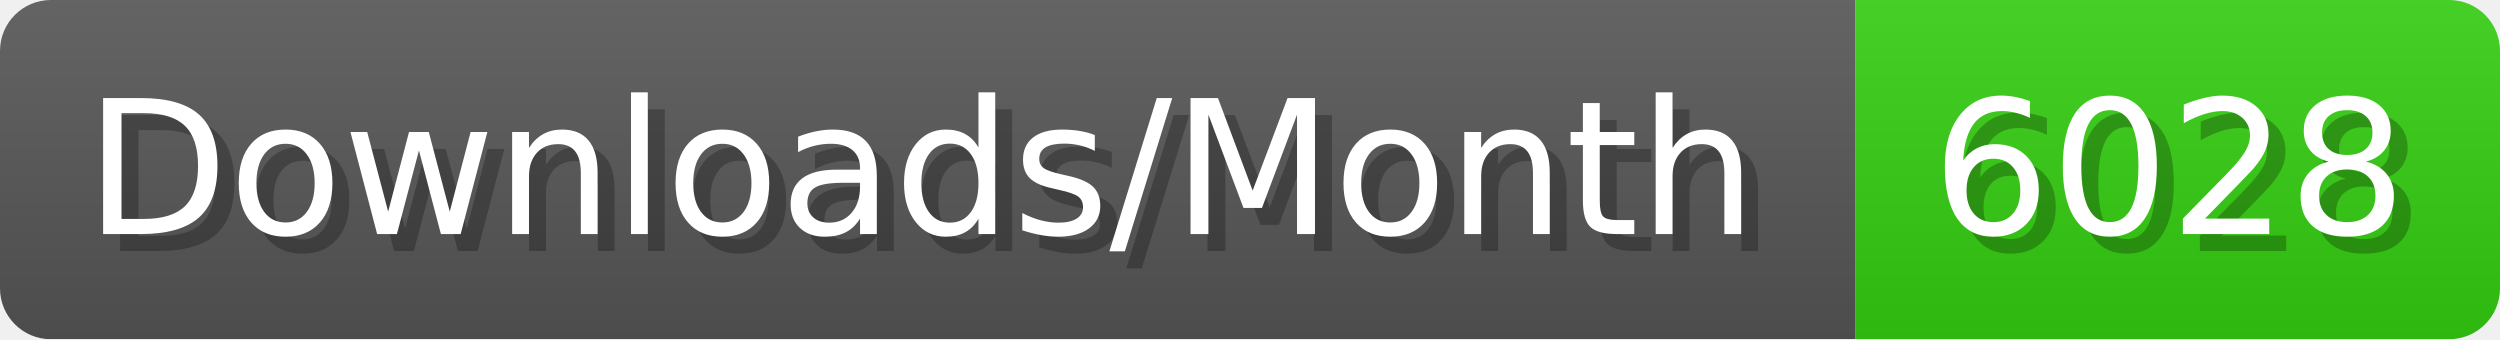
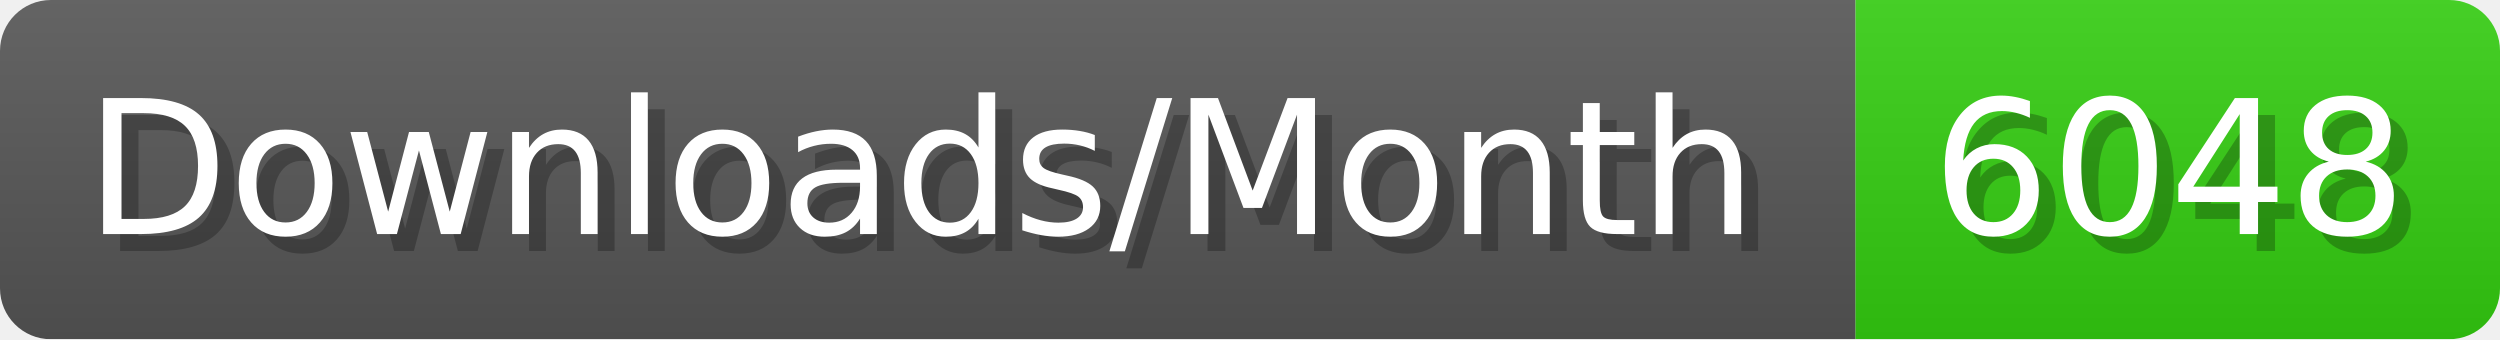
- <svg xmlns="http://www.w3.org/2000/svg" width="147.4" height="20" viewBox="0 0 1474 200" role="img" aria-label="Downloads/Month: 6028">
+ <svg xmlns="http://www.w3.org/2000/svg" width="147.4" height="20" viewBox="0 0 1474 200" role="img" aria-label="Downloads/Month: 6048">
  <linearGradient id="YlXUI" x2="0" y2="100%">
    <stop offset="0" stop-opacity=".1" stop-color="#EEE" />
    <stop offset="1" stop-opacity=".1" />
  </linearGradient>
  <mask id="JHhop">
    <rect width="1474" height="200" rx="30" fill="#FFF" />
  </mask>
  <g mask="url(#JHhop)">
    <rect width="1094" height="200" fill="#555" />
    <rect width="380" height="200" fill="#3C1" x="1094" />
    <rect width="1474" height="200" fill="url(#YlXUI)" />
  </g>
  <g aria-hidden="true" fill="#fff" text-anchor="start" font-family="Verdana,DejaVu Sans,sans-serif" font-size="110">
    <text x="60" y="148" textLength="994" fill="#000" opacity="0.25">Downloads/Month</text>
    <text x="50" y="138" textLength="994">Downloads/Month</text>
-     <text x="1149" y="148" textLength="280" fill="#000" opacity="0.25">6028</text>
-     <text x="1139" y="138" textLength="280">6028</text>
+     <text x="1149" y="148" textLength="280" fill="#000" opacity="0.25">6048</text>
+     <text x="1139" y="138" textLength="280">6048</text>
  </g>
</svg>
